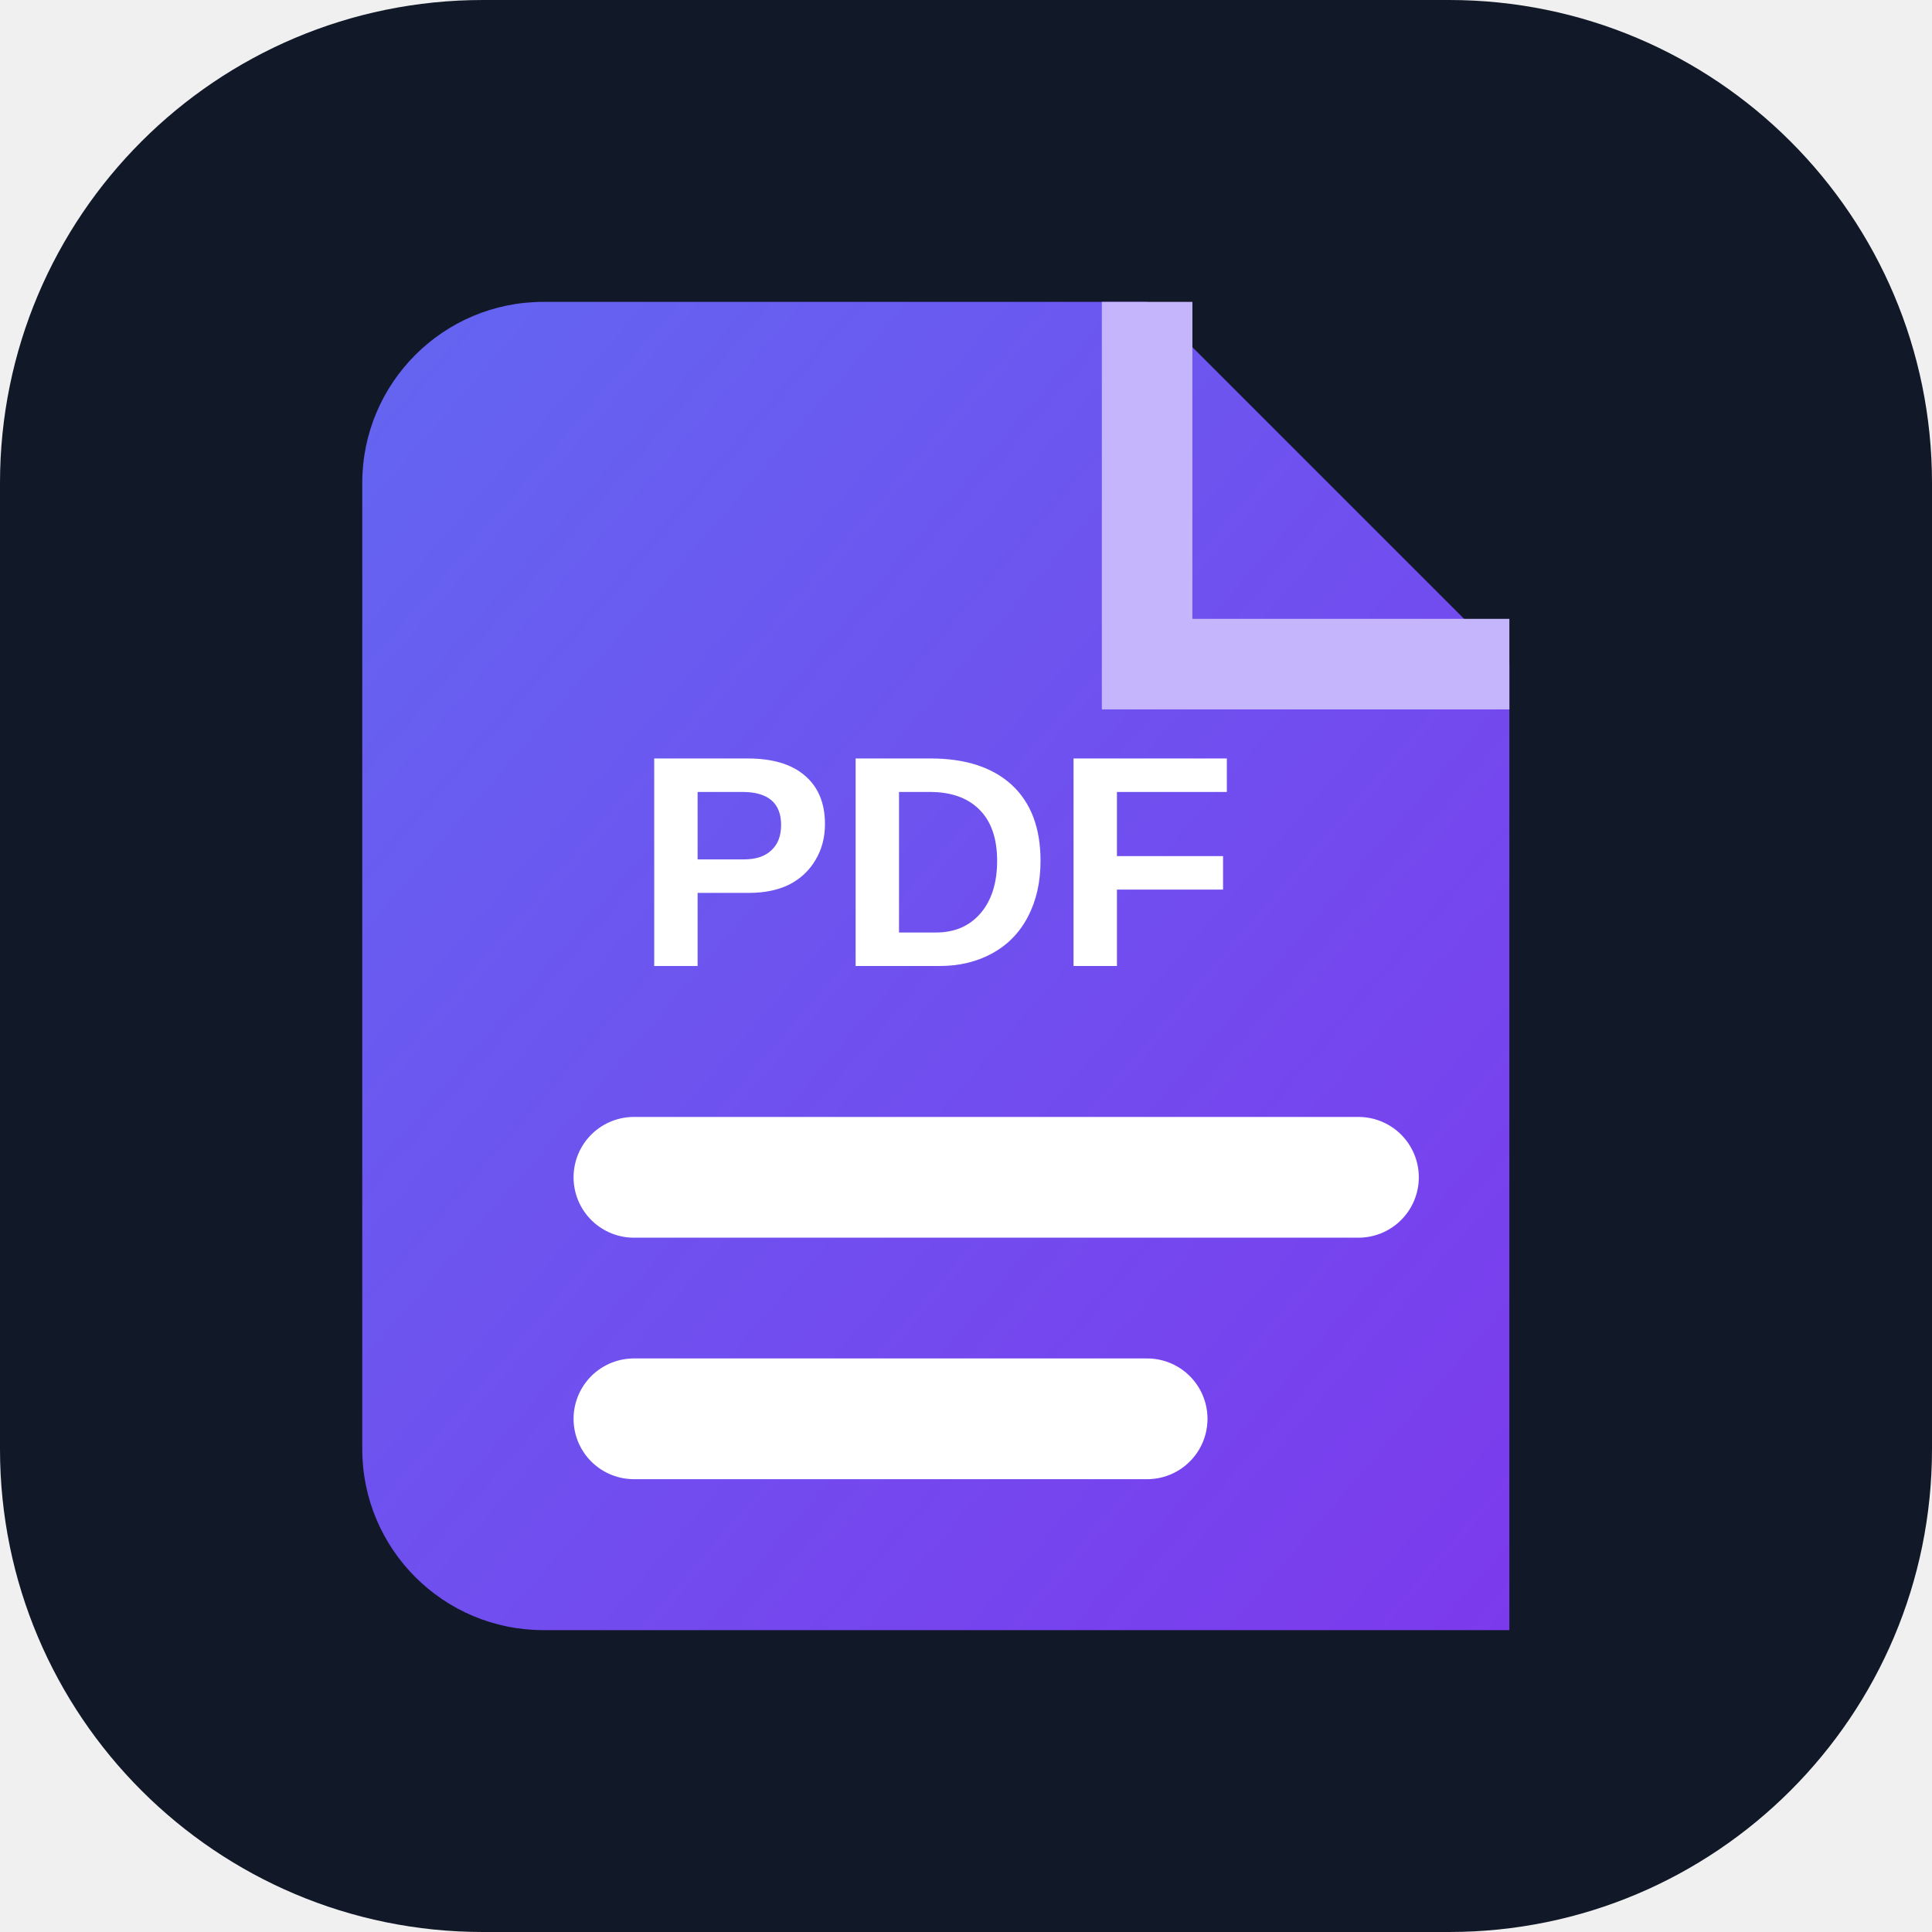
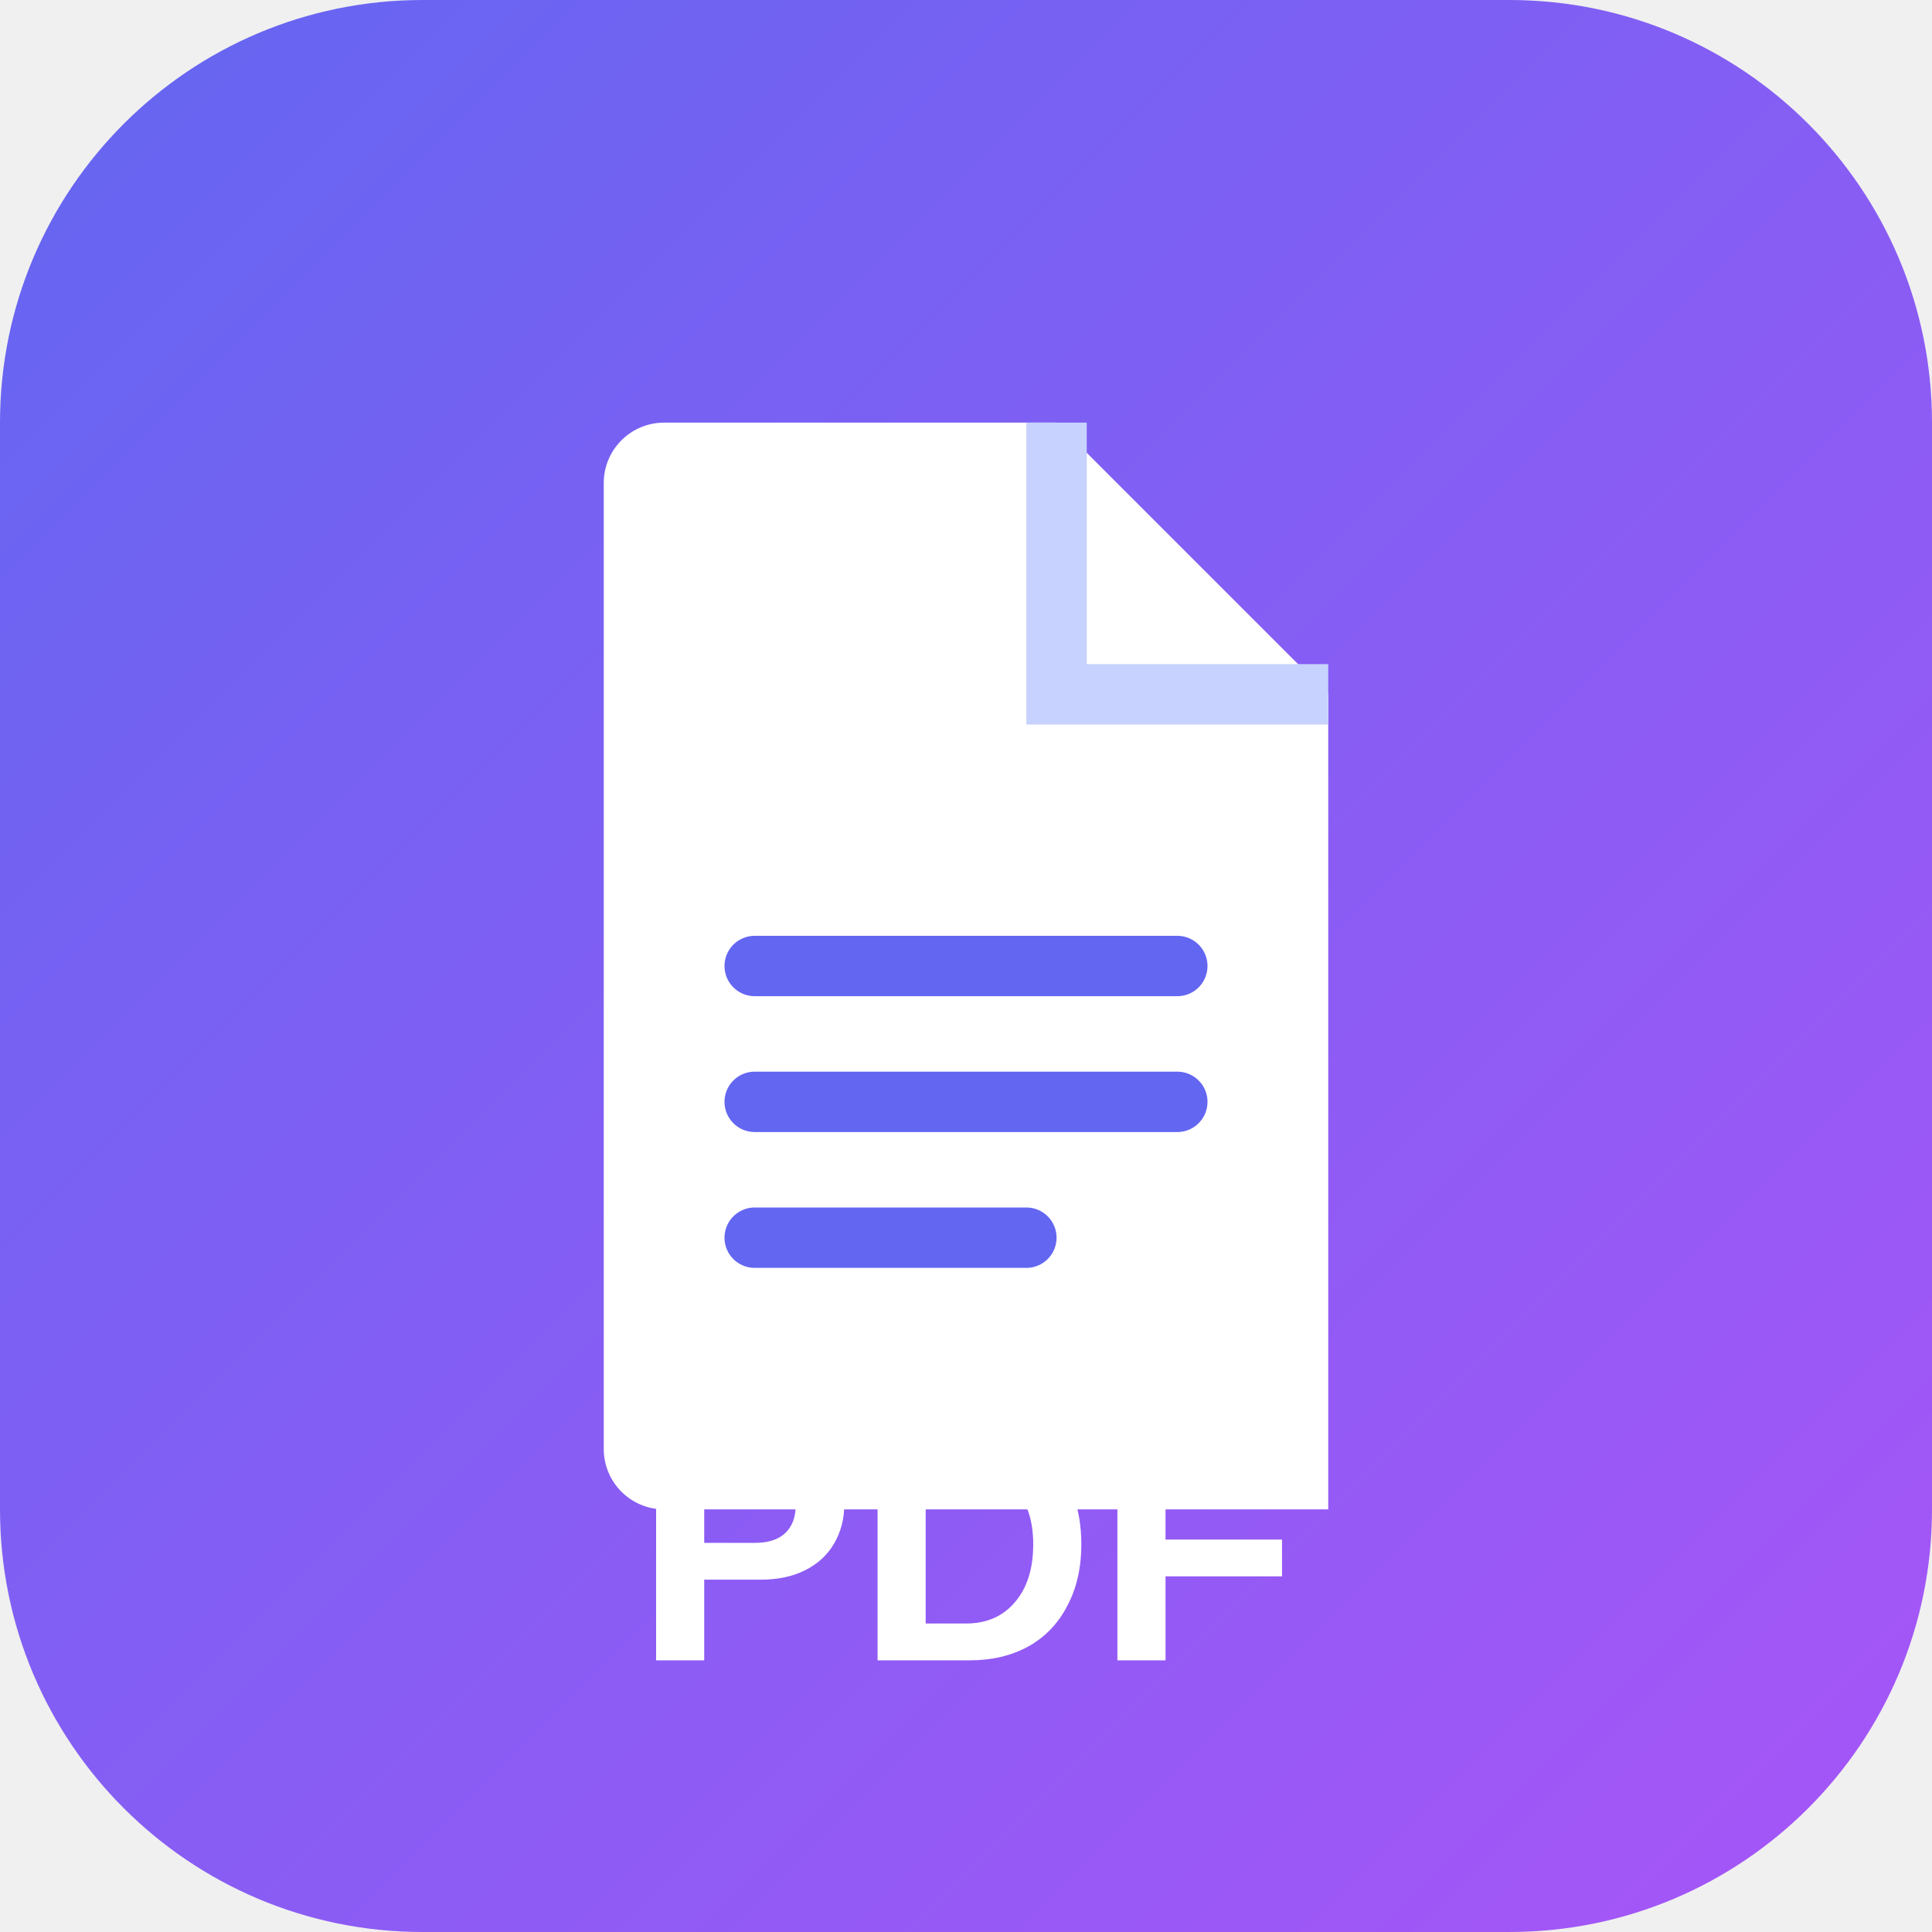
<svg xmlns="http://www.w3.org/2000/svg" viewBox="0 0 64 64" role="img" aria-label="PDFTools logo">
  <defs>
    <linearGradient id="g" x1="0" y1="0" x2="1" y2="1">
      <stop stop-color="#6366f1" />
-       <stop offset="1" stop-color="#7c3aed" />
+       <stop offset="1" stop-color="#a855f7" />
    </linearGradient>
  </defs>
-   <rect width="64" height="64" rx="16" fill="#111827" />
-   <path d="M18 10h20l12 12v32H18a6 6 0 0 1-6-6V16a6 6 0 0 1 6-6Z" fill="url(#g)" />
-   <path d="M38 10v12h12" fill="none" stroke="#c4b5fd" stroke-width="3" />
-   <path d="M21 39h24M21 47h17" stroke="#fff" stroke-width="4" stroke-linecap="round" />
-   <text x="21" y="32" font-family="Arial,sans-serif" font-size="10" font-weight="700" fill="#fff">PDF</text>
+   <rect width="64" height="64" rx="14" fill="url(#g)" />
+   <path d="M22 14h13l9 9v27H22a2 2 0 0 1-2-2V16a2 2 0 0 1 2-2Z" fill="#fff" />
+   <path d="M35 14v9h9" fill="none" stroke="#c7d2fe" stroke-width="2" />
+   <path d="M25 32h14M25 36.5h14M25 41h9" stroke="#6366f1" stroke-width="2" stroke-linecap="round" />
+   <text x="32" y="55" font-family="Arial, Helvetica, sans-serif" font-size="11" font-weight="700" fill="#fff" text-anchor="middle">PDF</text>
</svg>
